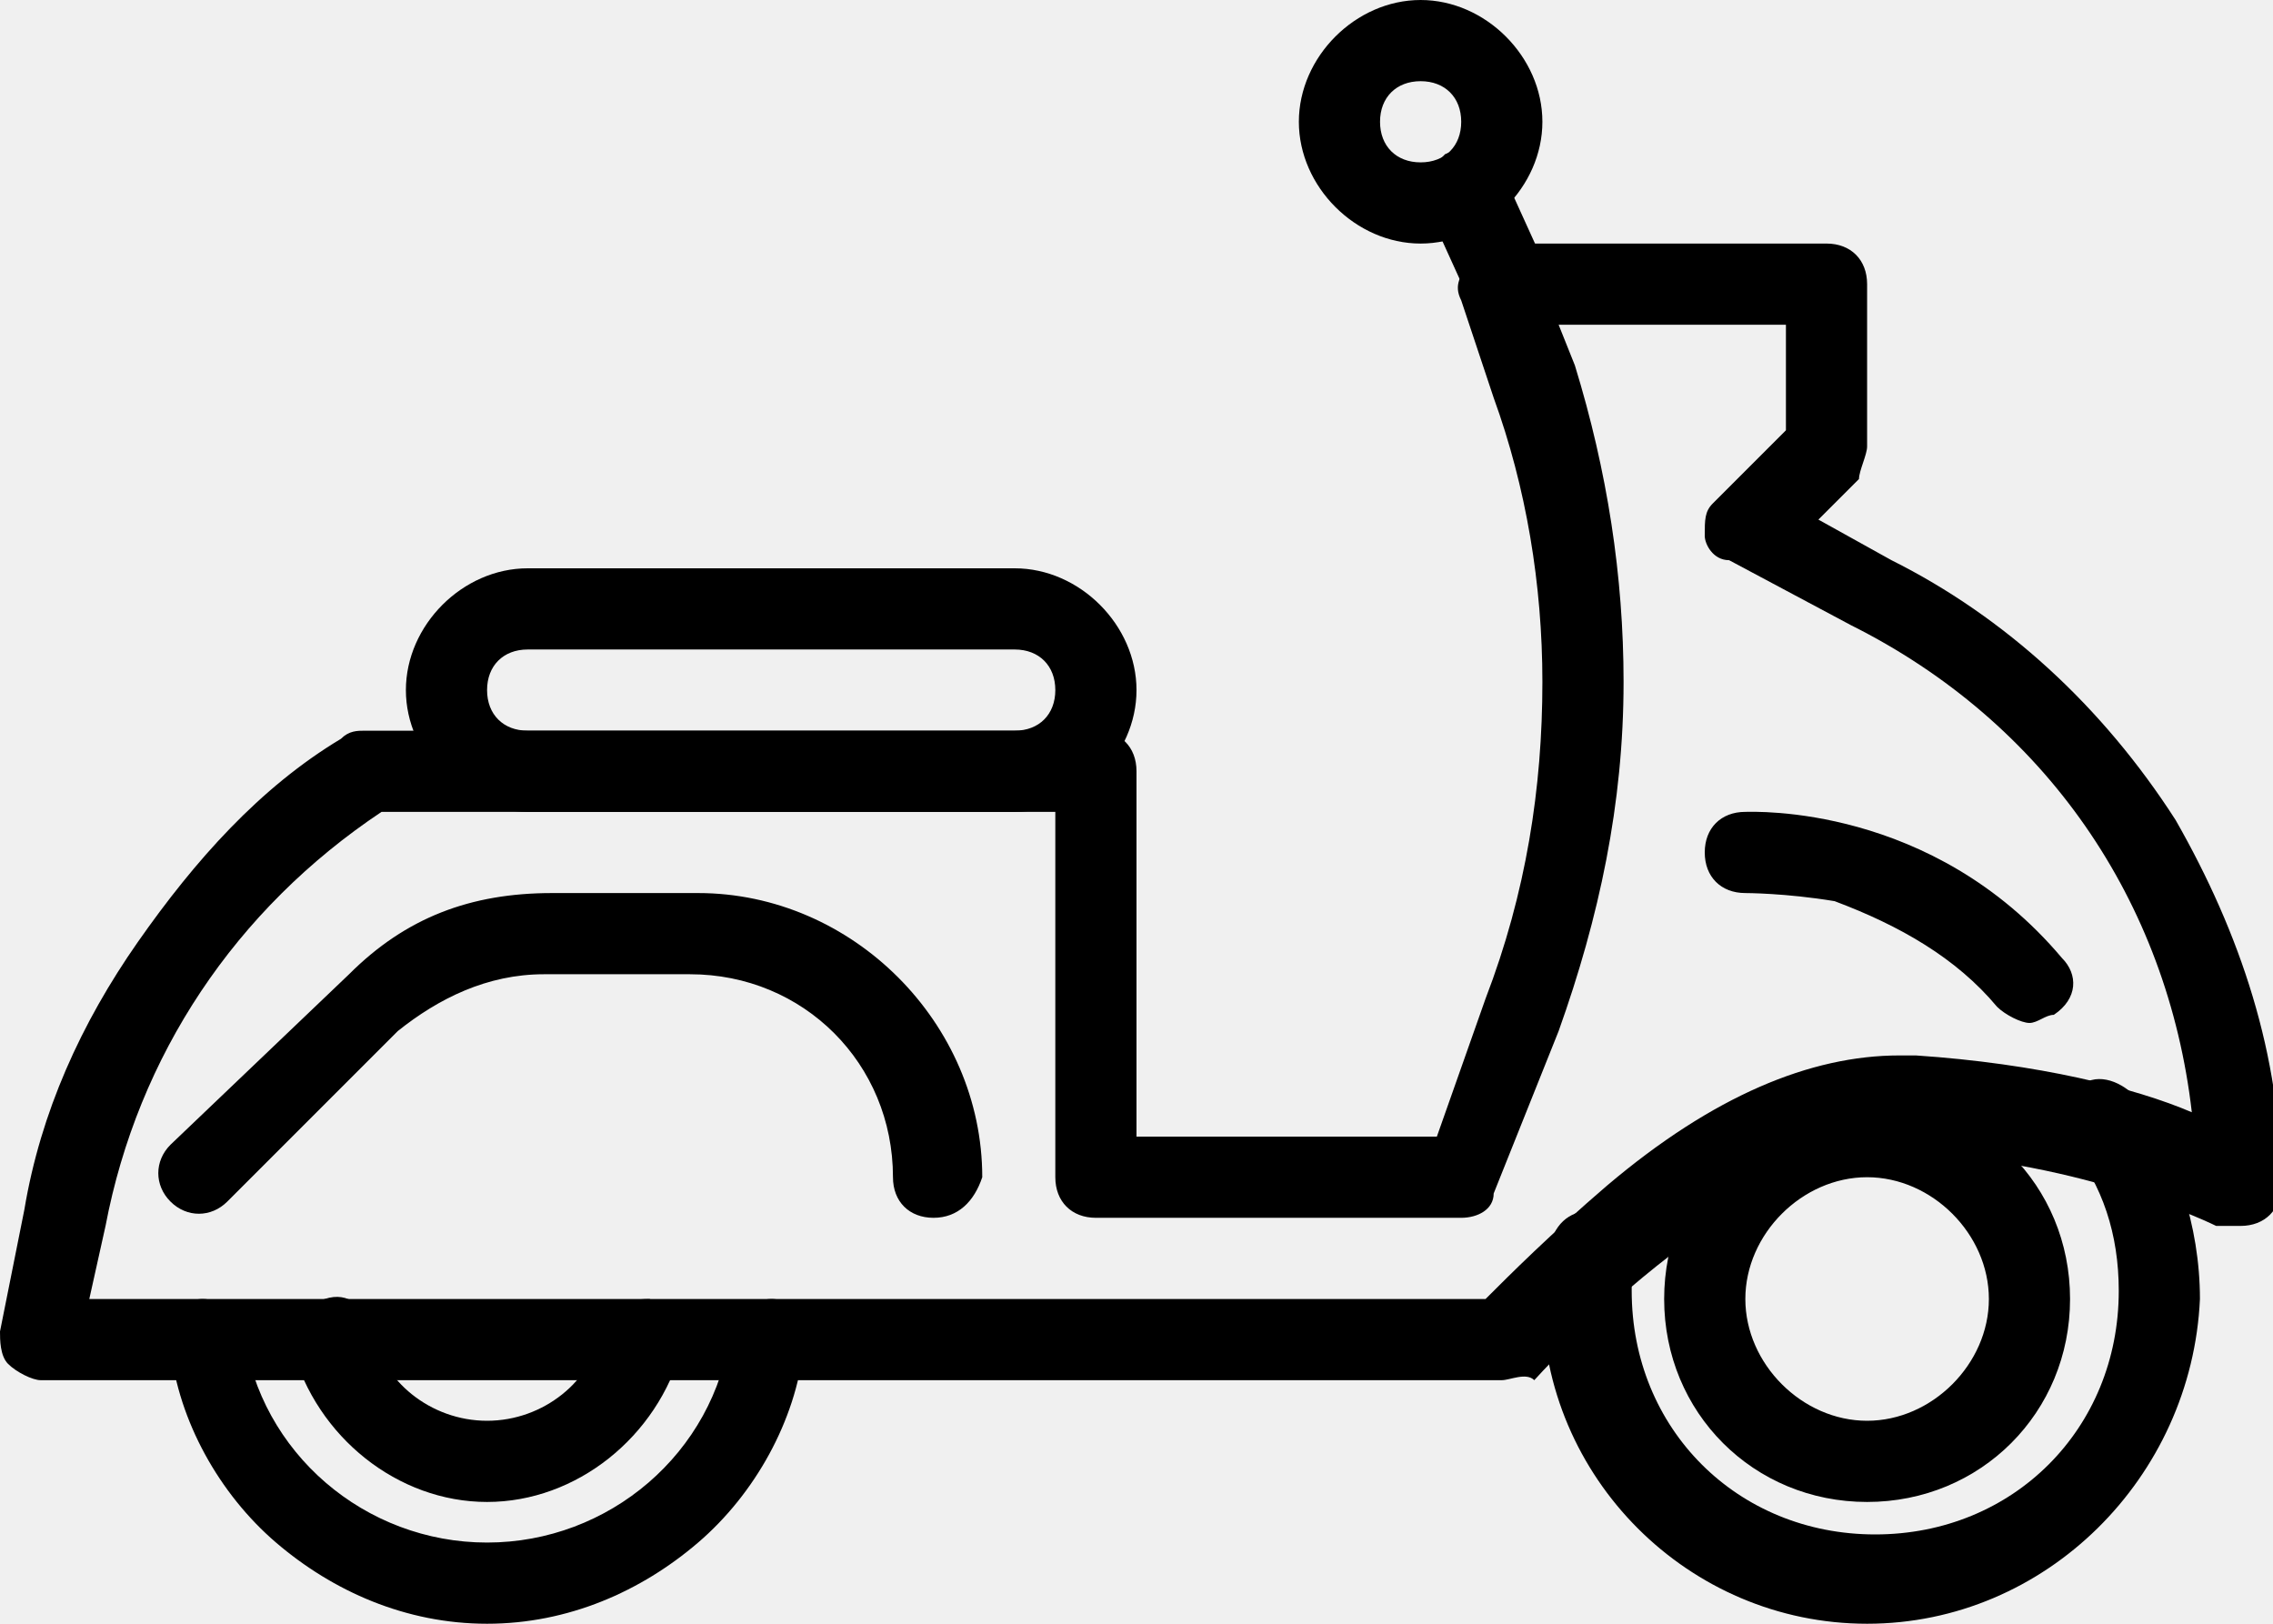
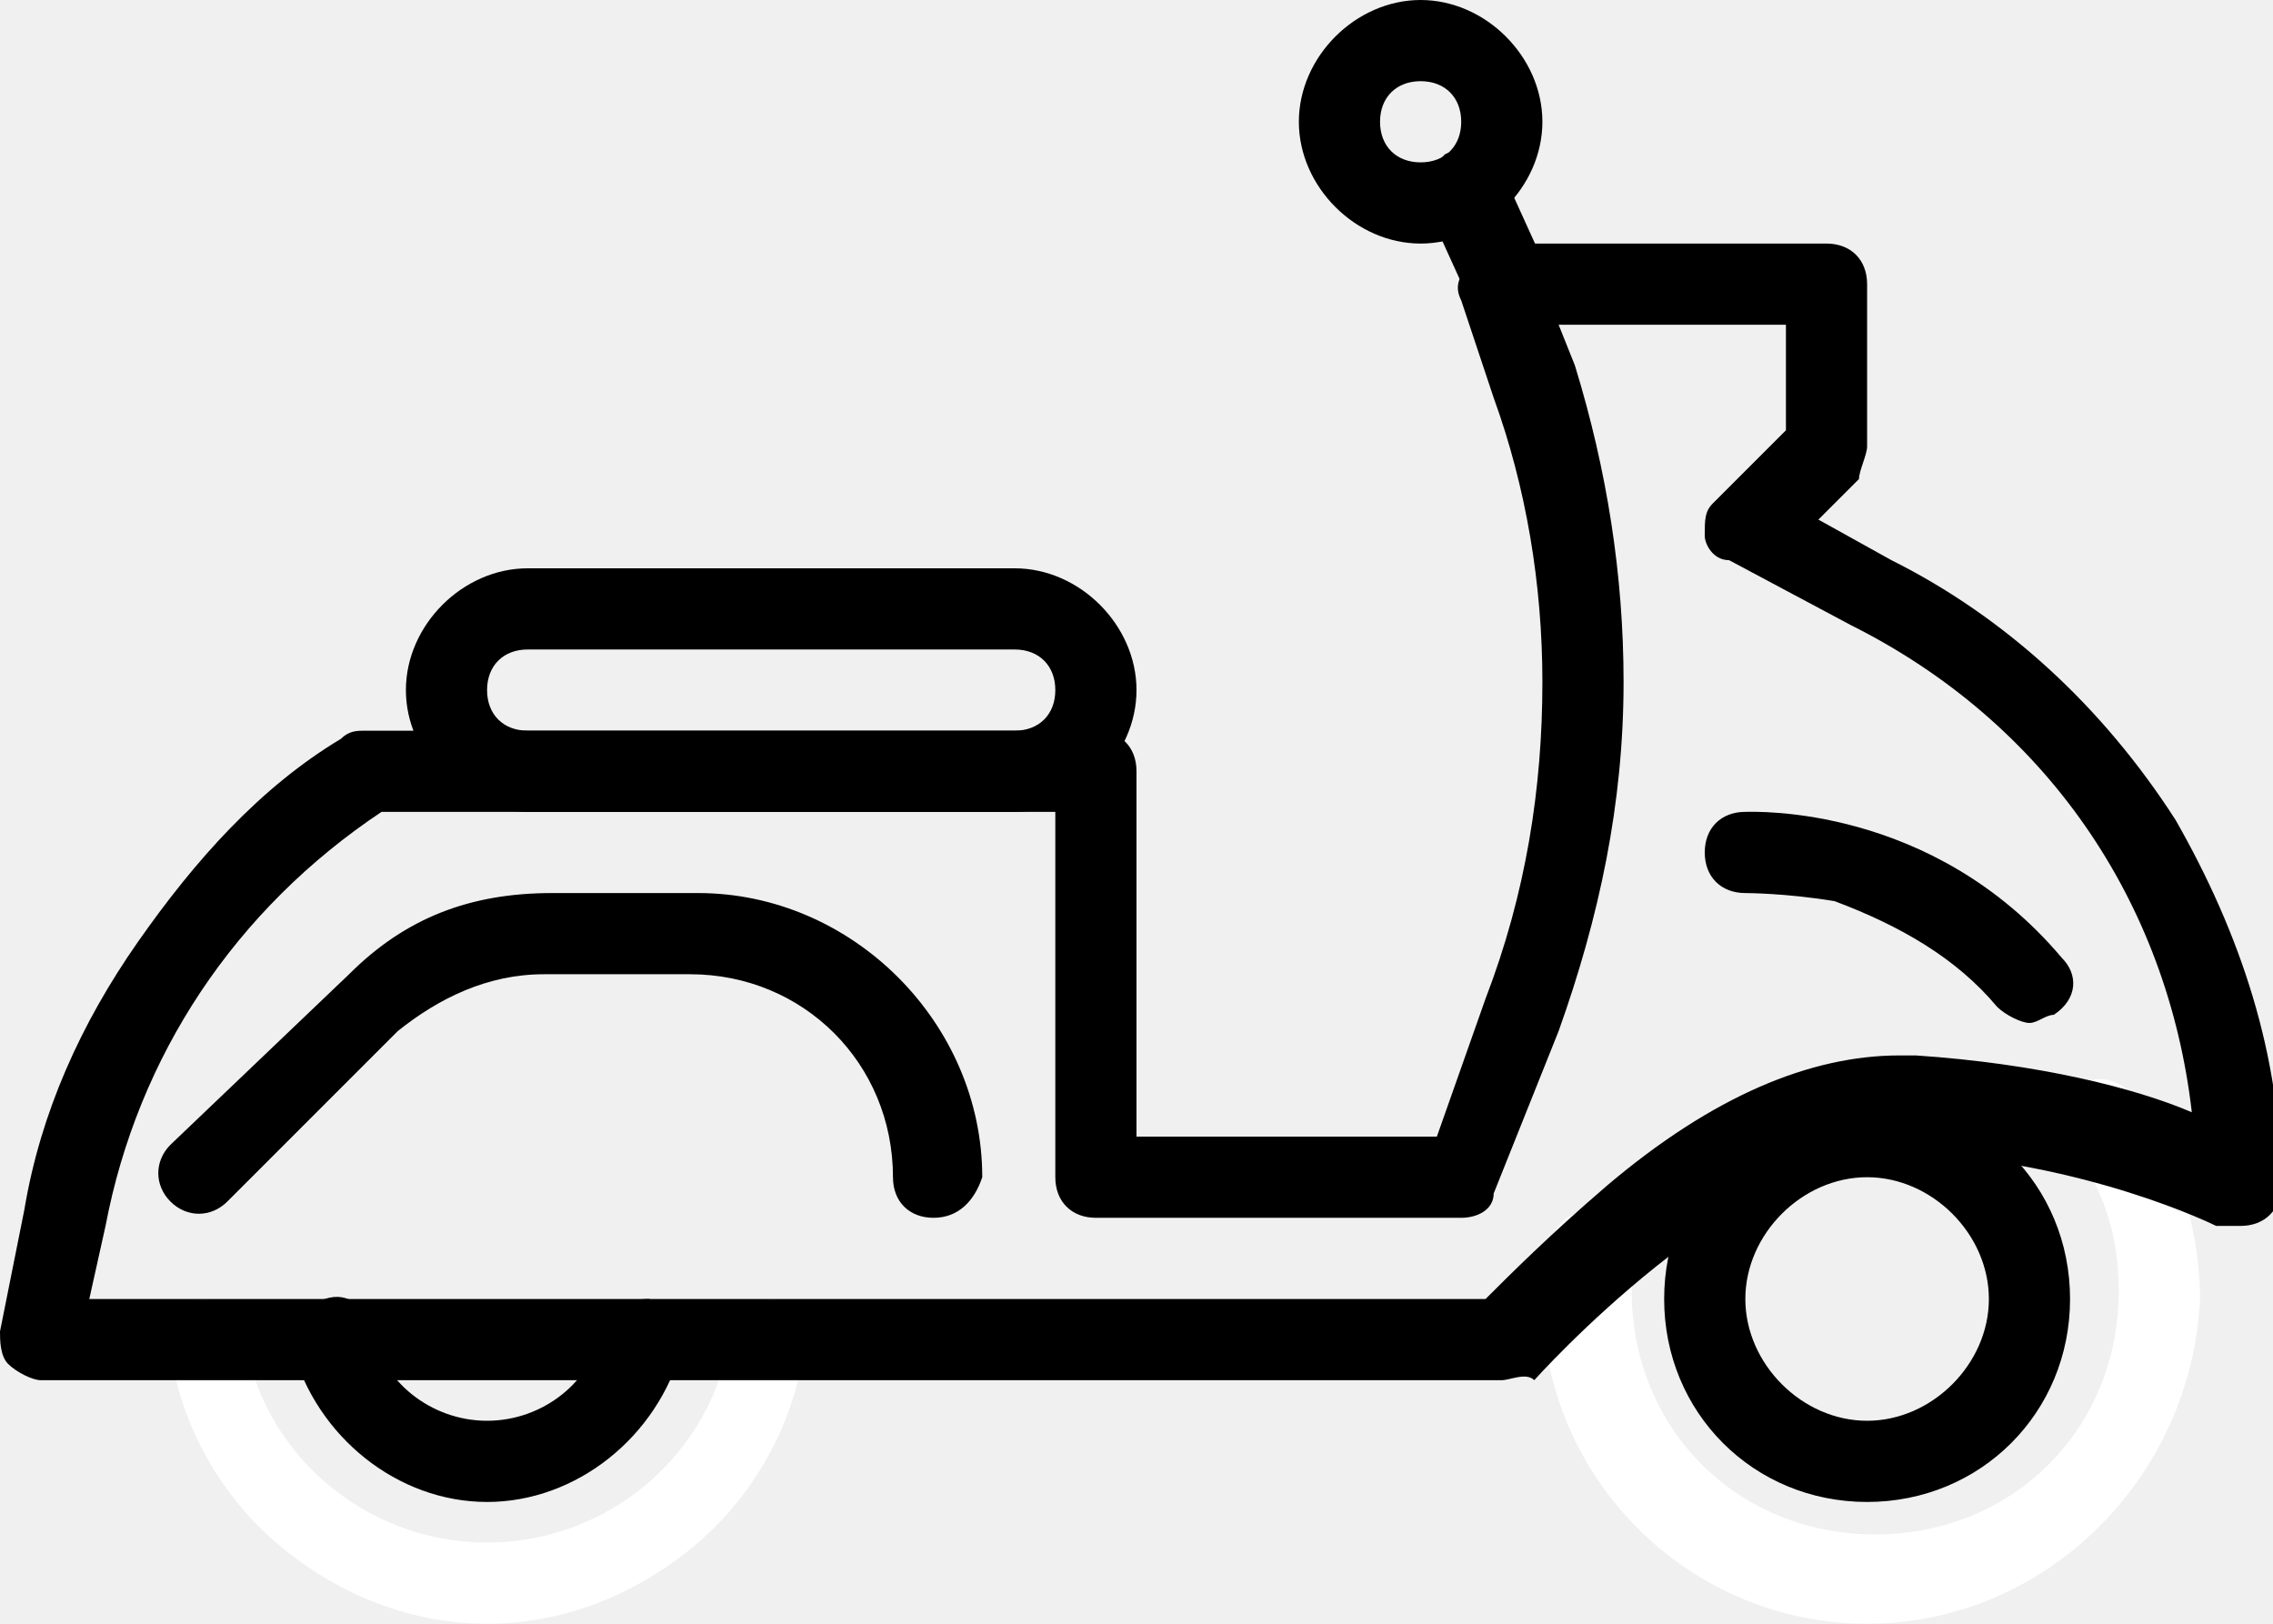
- <svg xmlns="http://www.w3.org/2000/svg" width="28" height="20">
-   <path fill="currentColor" d="M23 20c-2.2 0-4-1.8-4-4 0-.2 0-.4.1-.7.1-.3.3-.4.6-.4.3.1.4.3.4.6v.4c0 1.7 1.3 3 3 3s3-1.3 3-3c0-.7-.2-1.3-.6-1.8-.2-.2-.1-.5.1-.7.2-.2.5-.1.7.1.5.7.8 1.6.8 2.5-.1 2.2-1.9 4-4.1 4zM6 20c-1 0-1.9-.4-2.6-1-.7-.6-1.2-1.5-1.3-2.4-.1-.3.1-.6.4-.6.2 0 .5.2.5.4.2 1.5 1.5 2.6 3 2.6s2.8-1.1 3-2.6c0-.2.3-.4.5-.4.3 0 .5.3.4.6-.1.9-.6 1.8-1.3 2.4-.7.6-1.6 1-2.6 1z" />
+ <svg xmlns="http://www.w3.org/2000/svg" width="28" height="20" fill="white">
+   <path fill="white" d="M23 20c-2.2 0-4-1.8-4-4 0-.2 0-.4.1-.7.1-.3.3-.4.6-.4.3.1.4.3.4.6v.4c0 1.7 1.3 3 3 3s3-1.3 3-3c0-.7-.2-1.3-.6-1.8-.2-.2-.1-.5.1-.7.2-.2.5-.1.7.1.5.7.8 1.6.8 2.5-.1 2.2-1.9 4-4.1 4zM6 20c-1 0-1.9-.4-2.6-1-.7-.6-1.2-1.5-1.3-2.4-.1-.3.1-.6.4-.6.2 0 .5.2.5.4.2 1.5 1.5 2.6 3 2.6s2.8-1.1 3-2.6c0-.2.3-.4.5-.4.3 0 .5.3.4.6-.1.9-.6 1.8-1.3 2.4-.7.6-1.6 1-2.6 1z" />
  <path fill="currentColor" d="M18.5 17H.5c-.1 0-.3-.1-.4-.2-.1-.1-.1-.3-.1-.4l.3-1.5c.2-1.2.7-2.3 1.4-3.3s1.5-1.9 2.5-2.5c.1-.1.2-.1.3-.1h9c.3 0 .5.2.5.5V14h3.7l.6-1.7c.5-1.3.7-2.6.7-3.9 0-1.2-.2-2.4-.6-3.5L18 3.7c-.1-.2 0-.3.1-.5.1-.1.2-.2.4-.2h4c.3 0 .5.2.5.5v2c0 .1-.1.3-.1.4l-.5.5.9.5c1.4.7 2.6 1.8 3.5 3.2.8 1.4 1.3 2.9 1.3 4.5 0 .3-.2.5-.5.5h-.1-.1-.1s-1.6-.8-3.8-.9h-.1c-2 0-4.5 2.8-4.5 2.8-.1-.1-.3 0-.4 0zM1.1 16h17.2c.3-.3.8-.8 1.5-1.4 1.3-1.1 2.5-1.6 3.6-1.6h.2c1.5.1 2.7.4 3.4.7-.3-2.6-1.8-4.8-4.2-6l-1.5-.8c-.2 0-.3-.2-.3-.3 0-.2 0-.3.1-.4l.9-.9V4h-2.8l.2.5c.4 1.3.6 2.6.6 3.9 0 1.5-.3 2.9-.8 4.3l-.8 2c0 .2-.2.3-.4.3h-4.5c-.3 0-.5-.2-.5-.5V10H4.7c-1.8 1.2-3 3-3.4 5.1l-.2.9z" />
  <path fill="currentColor" d="M12.5 10h-6C5.7 10 5 9.3 5 8.5S5.7 7 6.5 7h6c.8 0 1.5.7 1.5 1.5s-.7 1.5-1.5 1.5zm-6-2c-.3 0-.5.2-.5.5s.2.5.5.5h6c.3 0 .5-.2.5-.5s-.2-.5-.5-.5h-6zM17.5 3c-.8 0-1.5-.7-1.5-1.5S16.7 0 17.5 0 19 .7 19 1.5 18.3 3 17.5 3zm0-2c-.3 0-.5.2-.5.5s.2.5.5.5.5-.2.5-.5-.2-.5-.5-.5z" />
  <path fill="currentColor" d="M18.5 4c-.2 0-.4-.1-.4-.3l-.5-1.1c-.1-.2 0-.5.2-.7.2-.1.5 0 .7.2l.5 1.1c.1.2 0 .5-.2.7-.1.1-.2.1-.3.1zM23 18.5c-1.4 0-2.5-1.1-2.5-2.5s1.1-2.5 2.5-2.5 2.5 1.1 2.5 2.5-1.1 2.5-2.5 2.5zm0-4c-.8 0-1.5.7-1.5 1.5s.7 1.5 1.5 1.5 1.5-.7 1.5-1.5-.7-1.5-1.5-1.5zM25 12.6c-.1 0-.3-.1-.4-.2-.5-.6-1.2-1-2-1.3-.6-.1-1.1-.1-1.1-.1-.3 0-.5-.2-.5-.5s.2-.5.5-.5c.1 0 2.3-.1 3.9 1.8.2.2.2.5-.1.7-.1 0-.2.1-.3.1zM11.5 15c-.3 0-.5-.2-.5-.5 0-1.4-1.1-2.5-2.5-2.5H6.7c-.7 0-1.3.3-1.8.7l-2.1 2.1c-.2.2-.5.2-.7 0-.2-.2-.2-.5 0-.7L4.3 12c.7-.7 1.5-1 2.5-1h1.8c1.9 0 3.5 1.6 3.5 3.5-.1.3-.3.5-.6.5zM6 18.5c-1.1 0-2.1-.8-2.4-1.9-.1-.3.1-.5.4-.6.3-.1.5.1.6.4.1.6.7 1.1 1.4 1.1s1.3-.5 1.4-1.1c.1-.3.3-.4.6-.4.3.1.4.3.4.6-.3 1.1-1.3 1.9-2.4 1.9z" />
</svg>
